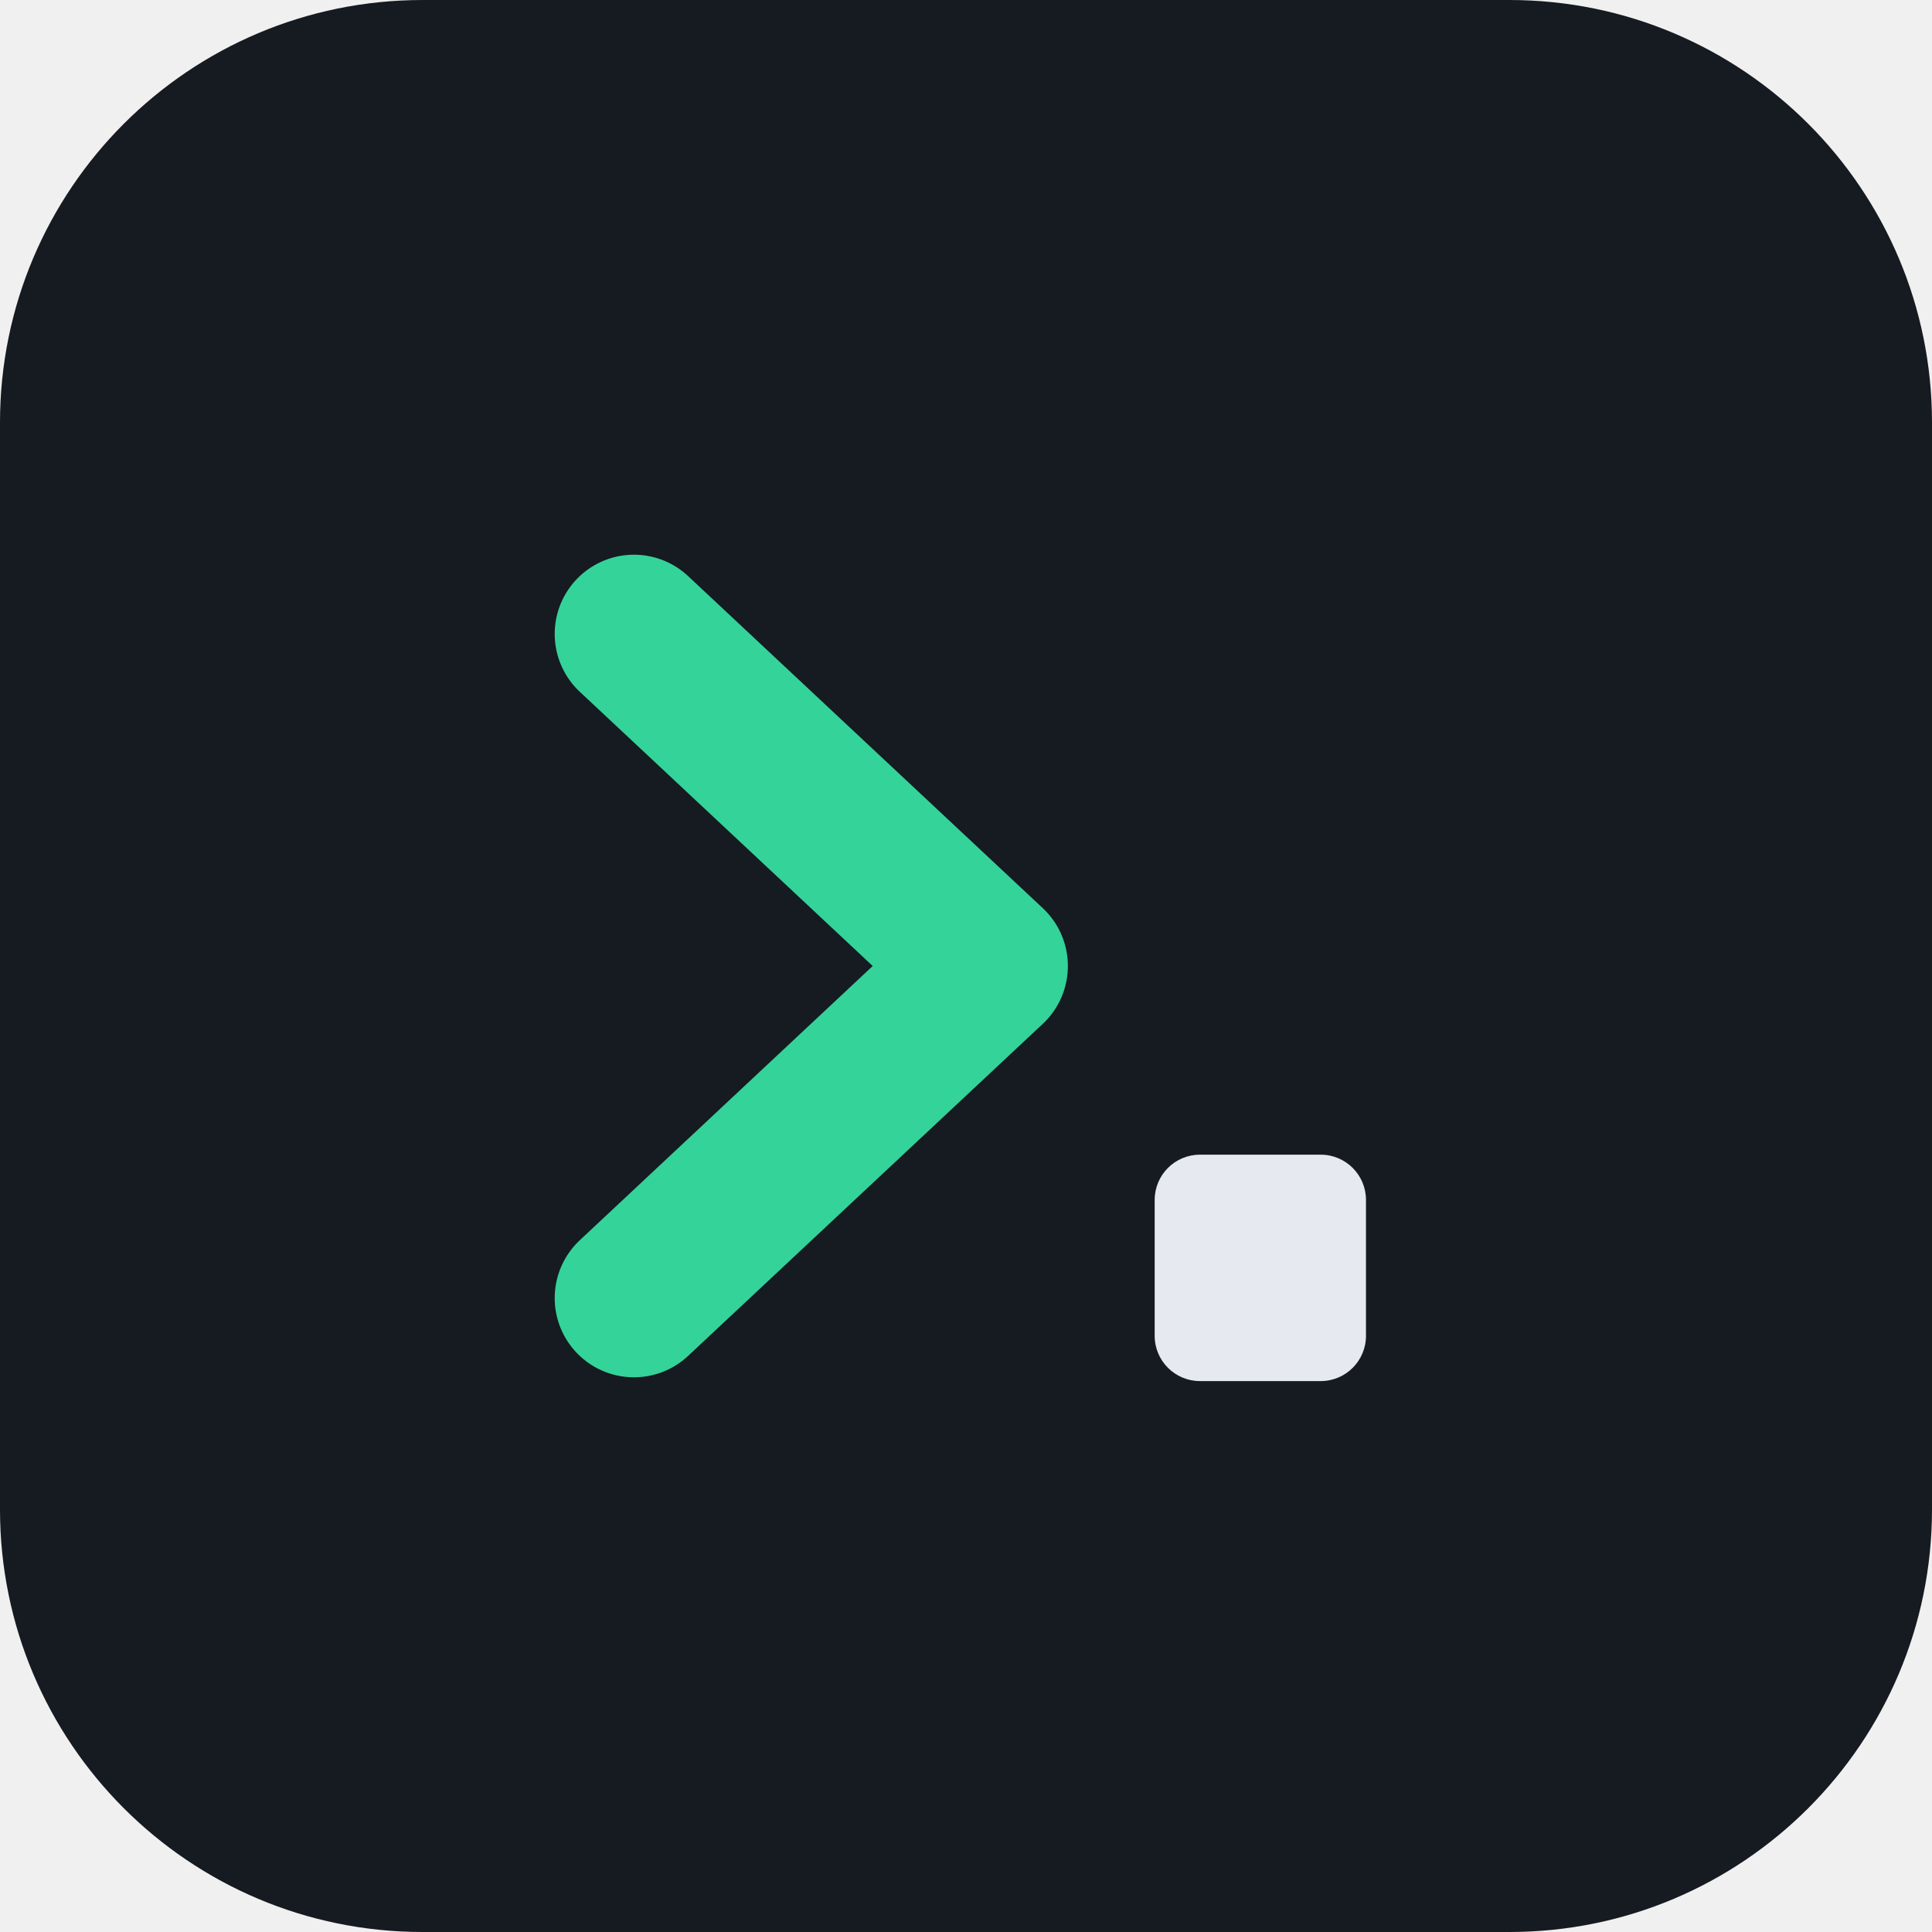
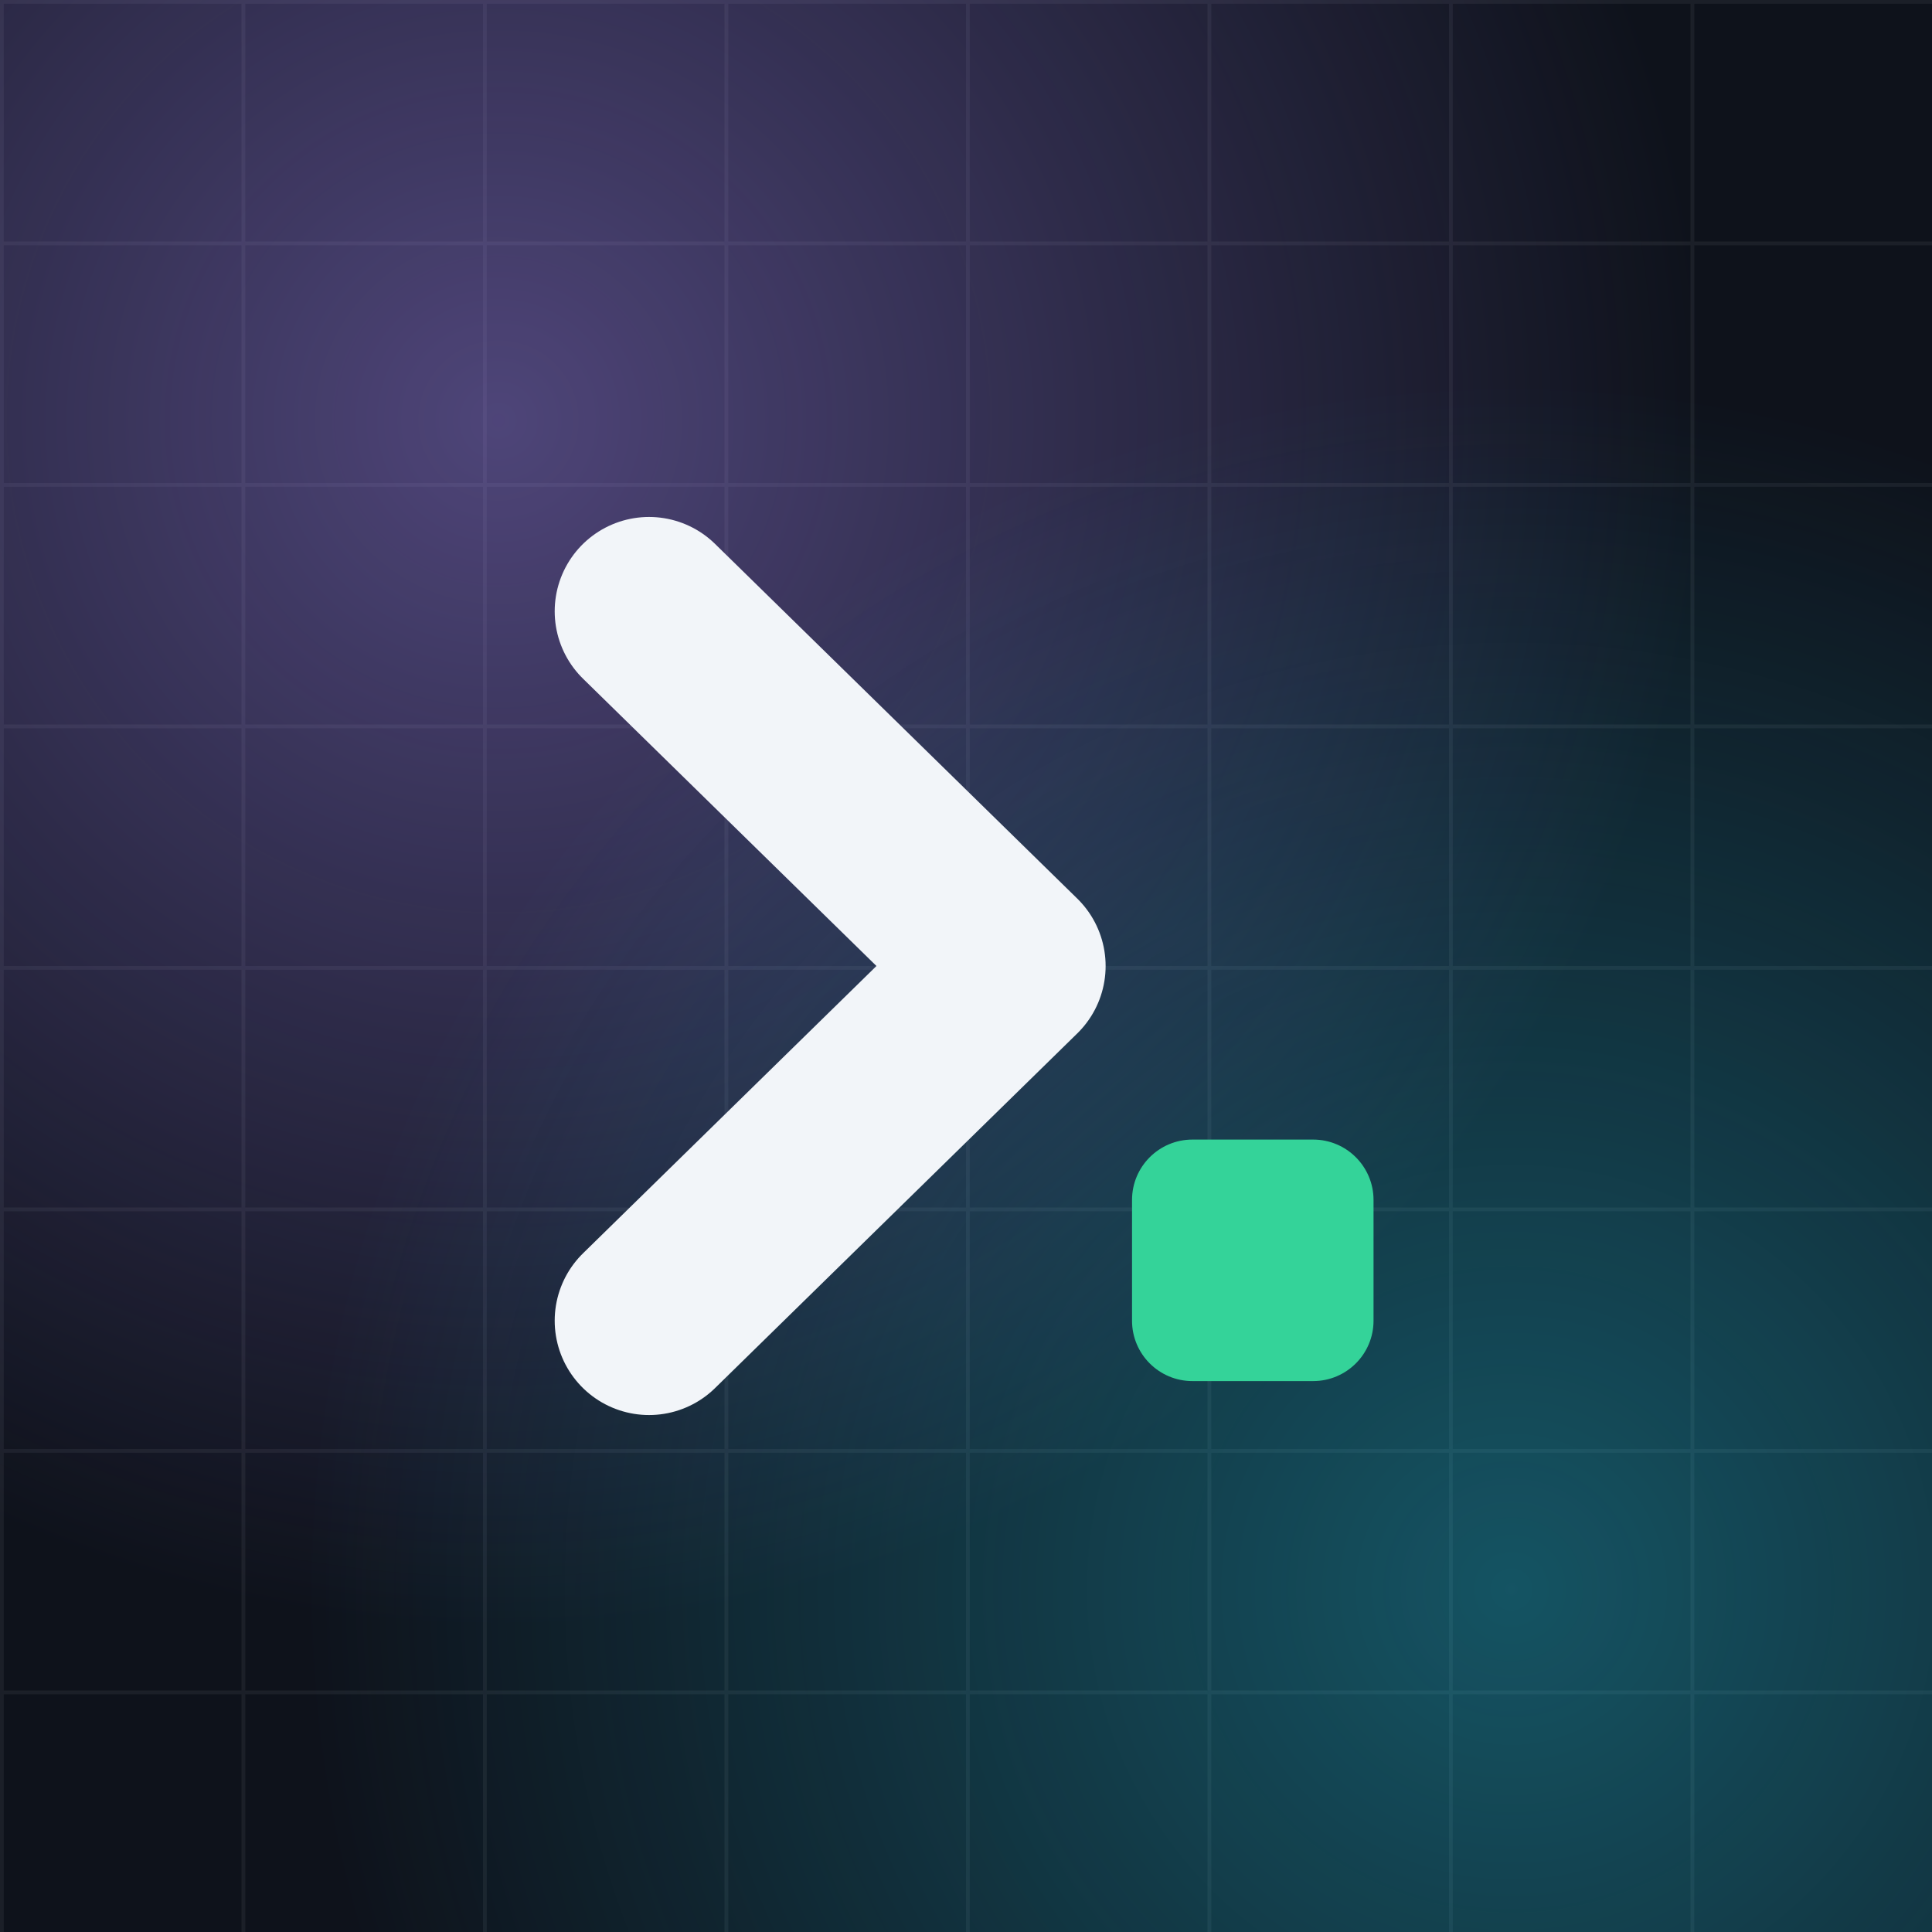
<svg xmlns="http://www.w3.org/2000/svg" viewBox="0 0 512 512" role="img" aria-label="pii">
-   <rect width="512" height="512" rx="112" fill="#161a21" />
-   <path d="M168 168 L262 256 L168 344" stroke="#34d399" stroke-width="42" stroke-linecap="round" stroke-linejoin="round" fill="none" />
-   <rect x="306" y="306" width="56" height="60" rx="12" fill="#e6e9ef" />
+   <defs>
+     <radialGradient id="glow-p" cx="0.26" cy="0.22" r="0.62">
+       <stop offset="0" stop-color="#a78bfa" stop-opacity="0.42" />
+       <stop offset="1" stop-color="#a78bfa" stop-opacity="0" />
+     </radialGradient>
+     <radialGradient id="glow-c" cx="0.78" cy="0.82" r="0.62">
+       <stop offset="0" stop-color="#22d3ee" stop-opacity="0.34" />
+       <stop offset="1" stop-color="#22d3ee" stop-opacity="0" />
+     </radialGradient>
+     <pattern id="grid" width="64" height="64" patternUnits="userSpaceOnUse">
+       <path d="M64 0 H0 V64" fill="none" stroke="#ffffff" stroke-opacity="0.055" stroke-width="2" />
+     </pattern>
+   </defs>
+   <rect width="512" height="512" fill="#0e121b" />
+   <rect width="512" height="512" fill="url(#grid)" />
+   <rect width="512" height="512" fill="url(#glow-p)" />
+   <rect width="512" height="512" fill="url(#glow-c)" />
+   <path d="M172 162 L268 256 L172 350" stroke="#f2f5f9" stroke-width="50" stroke-linecap="round" stroke-linejoin="round" fill="none" />
+   <rect x="300" y="302" width="64" height="64" rx="16" fill="#34d399" />
</svg>
